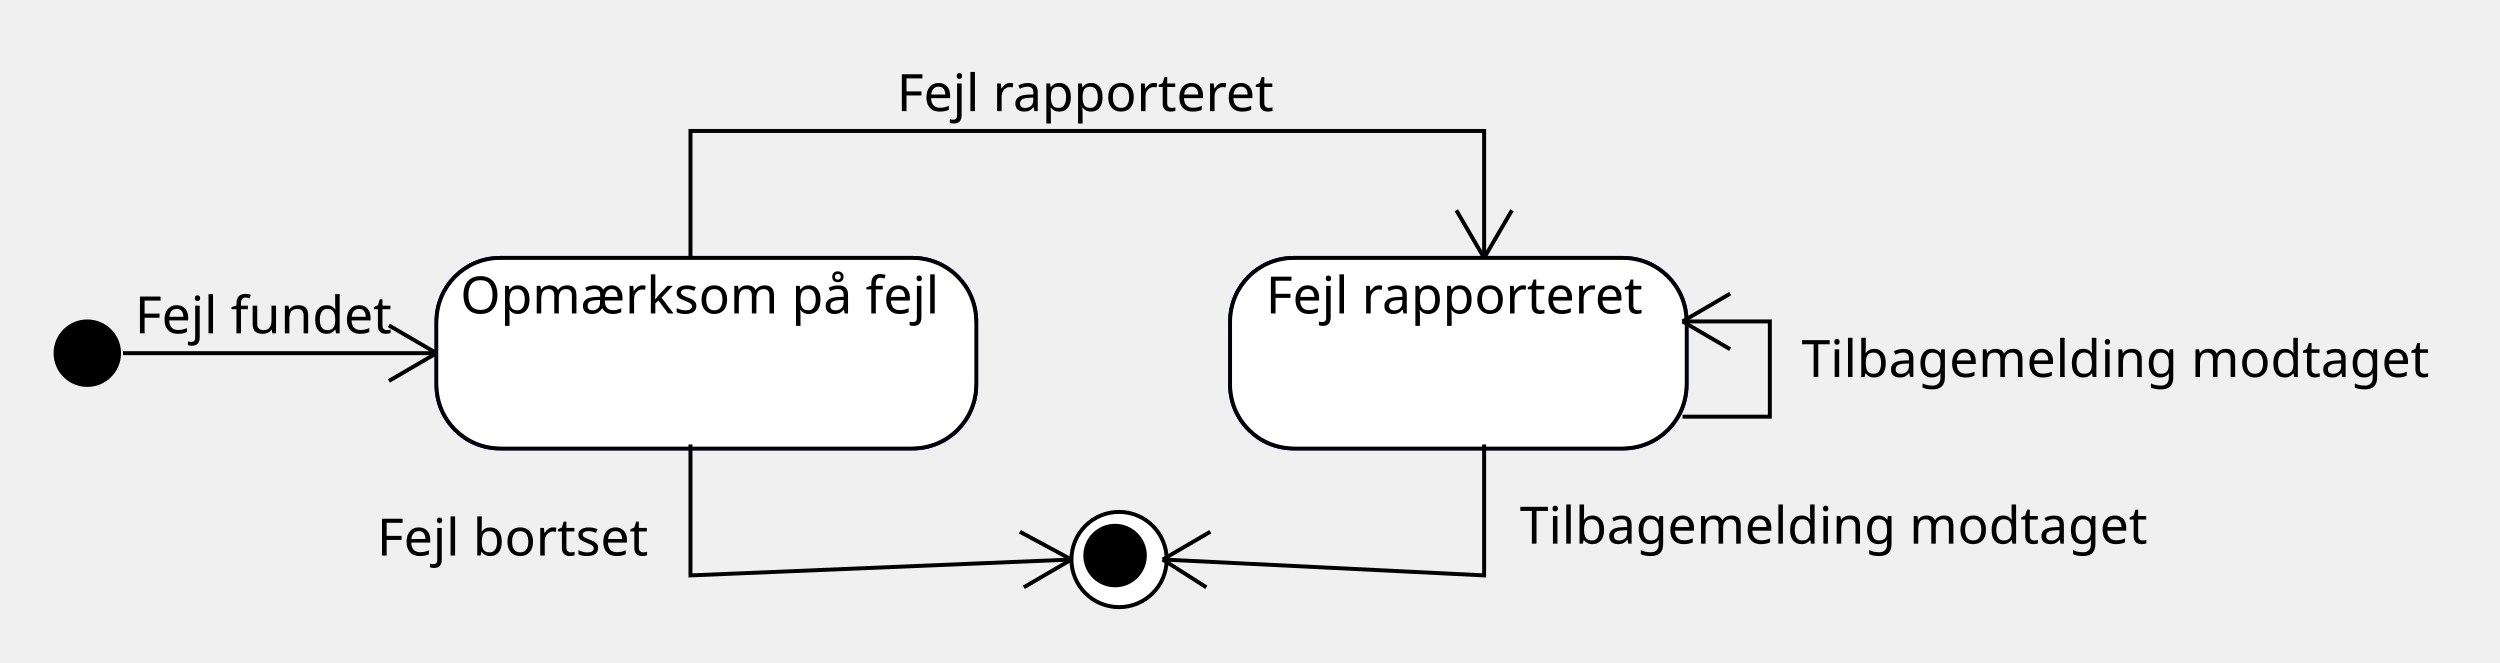
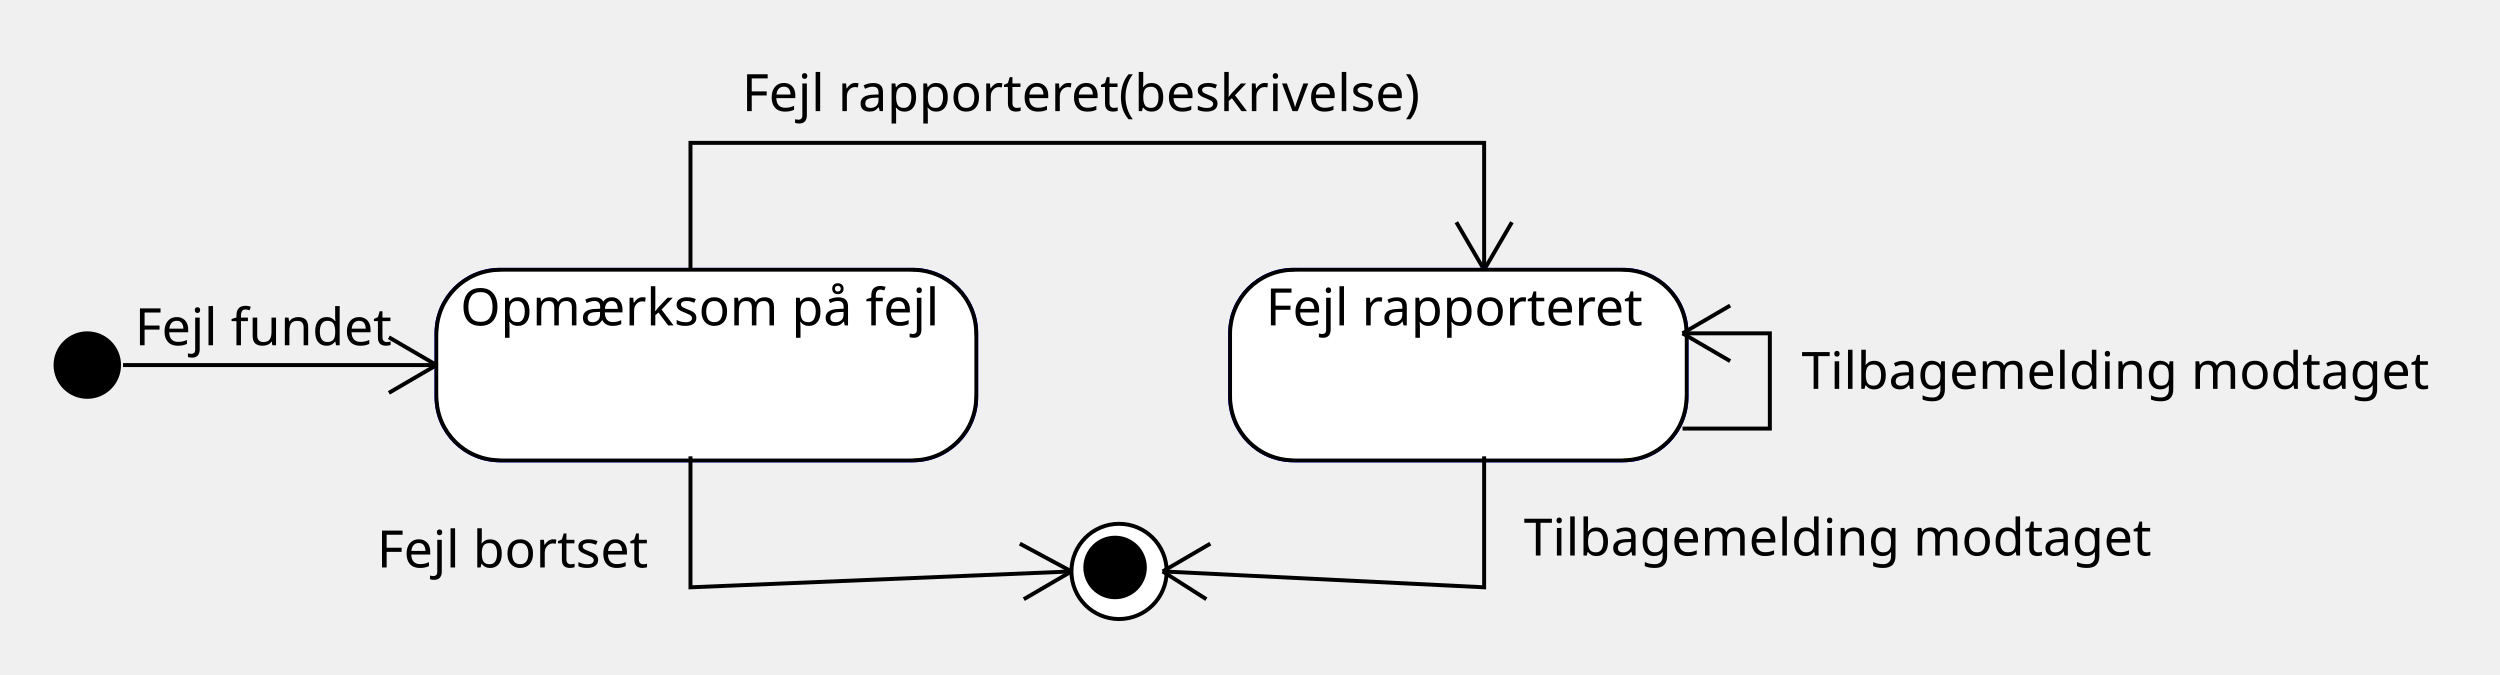
- <svg xmlns="http://www.w3.org/2000/svg" height="167" version="1.1" width="630">
-   <ellipse cx="22" cy="89" fill="#000000" rx="8.0" ry="8.0" stroke="#000000" stroke-width="1" />
-   <rect fill="#00ff" height="48" rx="16" ry="16" stroke="#00ff" stroke-width="1" width="136" x="110" y="65" />
-   <rect fill="#ffffff" height="48" rx="16" ry="16" stroke="#000000" stroke-width="1" width="136" x="110" y="65" />
-   <rect fill="#ffffff" height="46" rx="16" ry="16" stroke="#ffffff" stroke-width="1" width="134" x="111" y="66" />
-   <text font-family="Lucida Grande" font-size="13" x="116" y="79">
+ <svg xmlns="http://www.w3.org/2000/svg" height="170" version="1.1" width="630">
+   <ellipse cx="22" cy="92" fill="#000000" rx="8.0" ry="8.0" stroke="#000000" stroke-width="1" />
+   <rect fill="#00ff" height="48" rx="16" ry="16" stroke="#00ff" stroke-width="1" width="136" x="110" y="68" />
+   <rect fill="#ffffff" height="48" rx="16" ry="16" stroke="#000000" stroke-width="1" width="136" x="110" y="68" />
+   <rect fill="#ffffff" height="46" rx="16" ry="16" stroke="#ffffff" stroke-width="1" width="134" x="111" y="69" />
+   <text font-family="Lucida Grande" font-size="13" x="116" y="82">
Opmærksom på fejl</text>
-   <polyline fill="none" points="31,89 110,89" stroke="#000000" stroke-width="1" />
-   <line fill="#000000" stroke="#000000" stroke-width="1" x1="98" x2="110" y1="96" y2="89" />
-   <line fill="#000000" stroke="#000000" stroke-width="1" x1="98" x2="110" y1="82" y2="89" />
-   <text font-family="Lucida Grande" font-size="13" x="34" y="84">
+   <polyline fill="none" points="31,92 110,92" stroke="#000000" stroke-width="1" />
+   <line fill="#000000" stroke="#000000" stroke-width="1" x1="98" x2="110" y1="99" y2="92" />
+   <line fill="#000000" stroke="#000000" stroke-width="1" x1="98" x2="110" y1="85" y2="92" />
+   <text font-family="Lucida Grande" font-size="13" x="34" y="87">
Fejl fundet</text>
-   <ellipse cx="282" cy="141" fill="#000000" rx="12.0" ry="12.0" stroke="#000000" stroke-width="1" />
-   <ellipse cx="282" cy="141" fill="#ffffff" rx="11.0" ry="11.0" stroke="#ffffff" stroke-width="1" />
-   <ellipse cx="281" cy="140" fill="#000000" rx="7.5" ry="7.5" stroke="#000000" stroke-width="1" />
-   <polyline fill="none" points="174,65 174,33 374,33 374,65" stroke="#000000" stroke-width="1" />
-   <line fill="#000000" stroke="#000000" stroke-width="1" x1="367" x2="374" y1="53" y2="65" />
-   <line fill="#000000" stroke="#000000" stroke-width="1" x1="381" x2="374" y1="53" y2="65" />
-   <text font-family="Lucida Grande" font-size="13" x="226" y="28">
+   <ellipse cx="282" cy="144" fill="#000000" rx="12.0" ry="12.0" stroke="#000000" stroke-width="1" />
+   <ellipse cx="282" cy="144" fill="#ffffff" rx="11.0" ry="11.0" stroke="#ffffff" stroke-width="1" />
+   <ellipse cx="281" cy="143" fill="#000000" rx="7.5" ry="7.5" stroke="#000000" stroke-width="1" />
+   <polyline fill="none" points="174,68 174,36 374,36 374,68" stroke="#000000" stroke-width="1" />
+   <line fill="#000000" stroke="#000000" stroke-width="1" x1="367" x2="374" y1="56" y2="68" />
+   <line fill="#000000" stroke="#000000" stroke-width="1" x1="381" x2="374" y1="56" y2="68" />
+   <text font-family="Lucida Grande" font-size="13" x="187" y="28">
+ Fejl rapporteret(beskrivelse)</text>
+   <polyline fill="none" points="174,115 174,148 270,144" stroke="#000000" stroke-width="1" />
+   <line fill="#000000" stroke="#000000" stroke-width="1" x1="258" x2="270" y1="151" y2="144" />
+   <line fill="#000000" stroke="#000000" stroke-width="1" x1="257" x2="270" y1="137" y2="144" />
+   <text font-family="Lucida Grande" font-size="13" x="95" y="143">
+ Fejl bortset</text>
+   <rect fill="#00ff" height="48" rx="16" ry="16" stroke="#00ff" stroke-width="1" width="115" x="310" y="68" />
+   <rect fill="#ffffff" height="48" rx="16" ry="16" stroke="#000000" stroke-width="1" width="115" x="310" y="68" />
+   <rect fill="#ffffff" height="46" rx="16" ry="16" stroke="#ffffff" stroke-width="1" width="113" x="311" y="69" />
+   <text font-family="Lucida Grande" font-size="13" x="319" y="82">
Fejl rapporteret</text>
-   <polyline fill="none" points="174,112 174,145 270,141" stroke="#000000" stroke-width="1" />
-   <line fill="#000000" stroke="#000000" stroke-width="1" x1="258" x2="270" y1="148" y2="141" />
-   <line fill="#000000" stroke="#000000" stroke-width="1" x1="257" x2="270" y1="134" y2="141" />
-   <text font-family="Lucida Grande" font-size="13" x="95" y="140">
- Fejl bortset</text>
-   <rect fill="#00ff" height="48" rx="16" ry="16" stroke="#00ff" stroke-width="1" width="115" x="310" y="65" />
-   <rect fill="#ffffff" height="48" rx="16" ry="16" stroke="#000000" stroke-width="1" width="115" x="310" y="65" />
-   <rect fill="#ffffff" height="46" rx="16" ry="16" stroke="#ffffff" stroke-width="1" width="113" x="311" y="66" />
-   <text font-family="Lucida Grande" font-size="13" x="319" y="79">
- Fejl rapporteret</text>
-   <polyline fill="none" points="424,105 446,105 446,81 424,81" stroke="#000000" stroke-width="1" />
-   <line fill="#000000" stroke="#000000" stroke-width="1" x1="436" x2="424" y1="74" y2="81" />
-   <line fill="#000000" stroke="#000000" stroke-width="1" x1="436" x2="424" y1="88" y2="81" />
-   <text font-family="Lucida Grande" font-size="13" x="454" y="95">
+   <polyline fill="none" points="424,108 446,108 446,84 424,84" stroke="#000000" stroke-width="1" />
+   <line fill="#000000" stroke="#000000" stroke-width="1" x1="436" x2="424" y1="77" y2="84" />
+   <line fill="#000000" stroke="#000000" stroke-width="1" x1="436" x2="424" y1="91" y2="84" />
+   <text font-family="Lucida Grande" font-size="13" x="454" y="98">
Tilbagemelding modtaget</text>
-   <polyline fill="none" points="374,112 374,145 293,141" stroke="#000000" stroke-width="1" />
-   <line fill="#000000" stroke="#000000" stroke-width="1" x1="305" x2="293" y1="134" y2="141" />
-   <line fill="#000000" stroke="#000000" stroke-width="1" x1="304" x2="293" y1="148" y2="141" />
-   <text font-family="Lucida Grande" font-size="13" x="383" y="137">
+   <polyline fill="none" points="374,115 374,148 293,144" stroke="#000000" stroke-width="1" />
+   <line fill="#000000" stroke="#000000" stroke-width="1" x1="305" x2="293" y1="137" y2="144" />
+   <line fill="#000000" stroke="#000000" stroke-width="1" x1="304" x2="293" y1="151" y2="144" />
+   <text font-family="Lucida Grande" font-size="13" x="384" y="140">
Tilbagemelding modtaget</text>
</svg>
